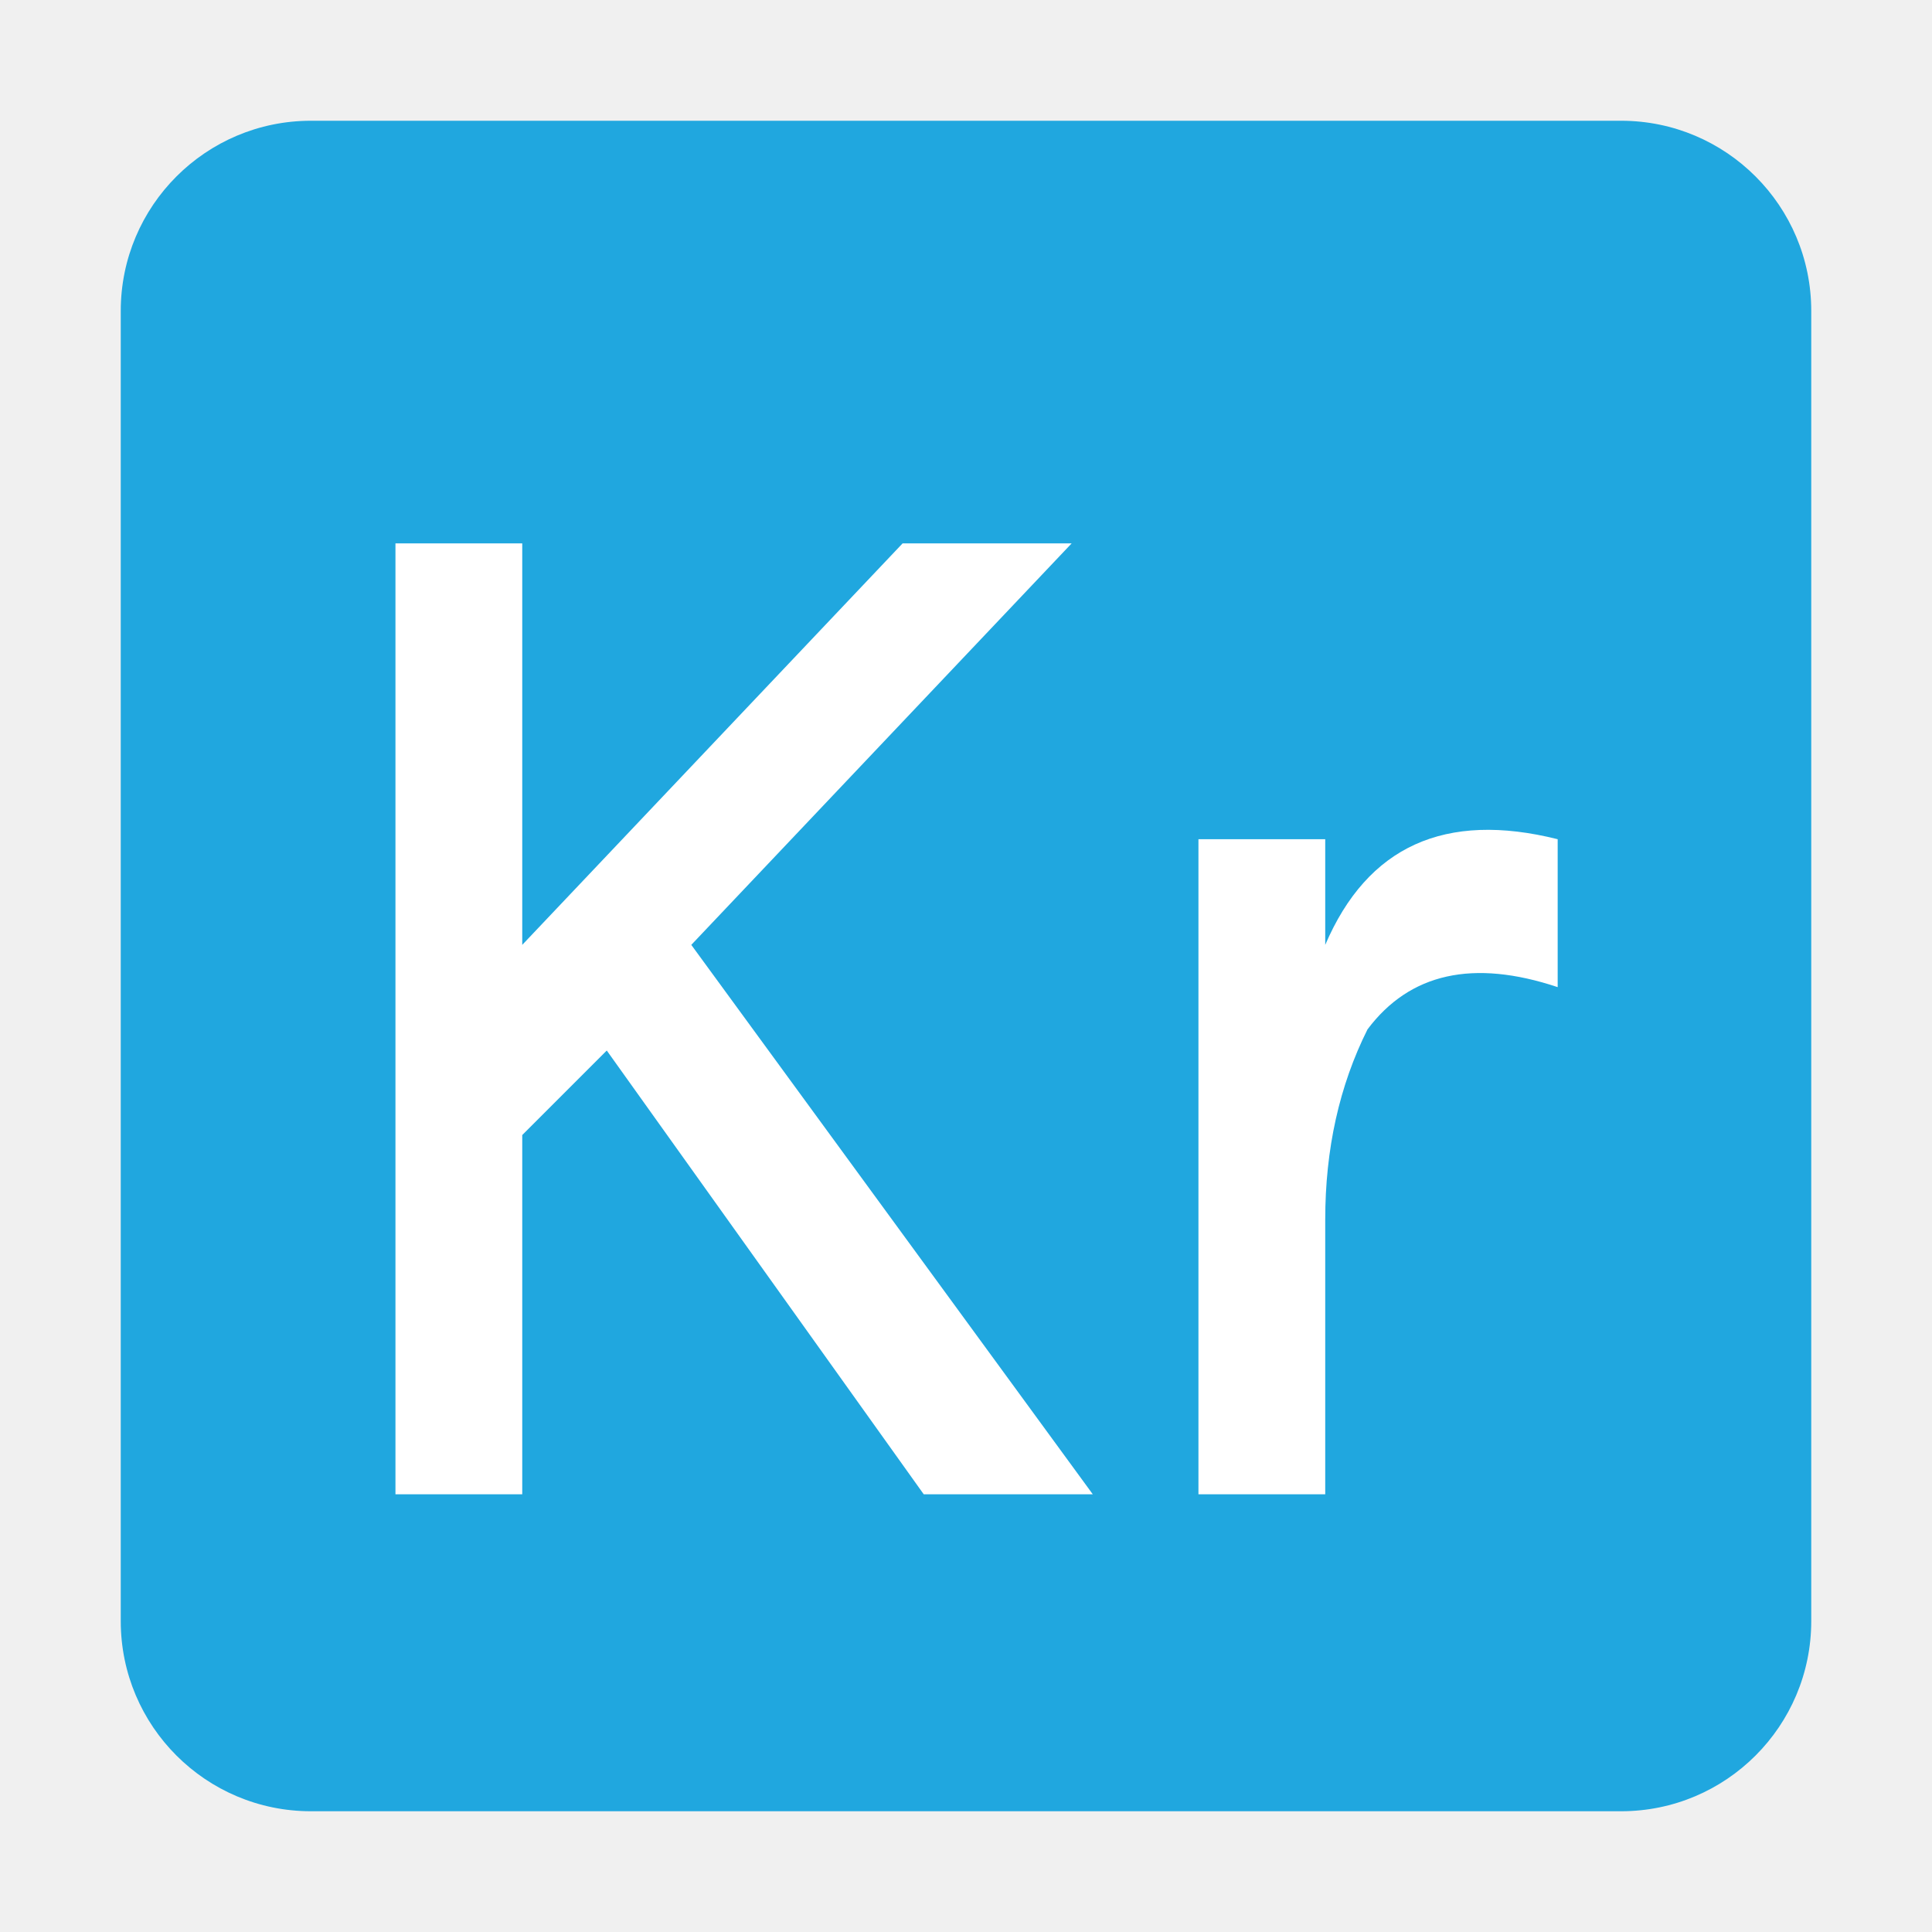
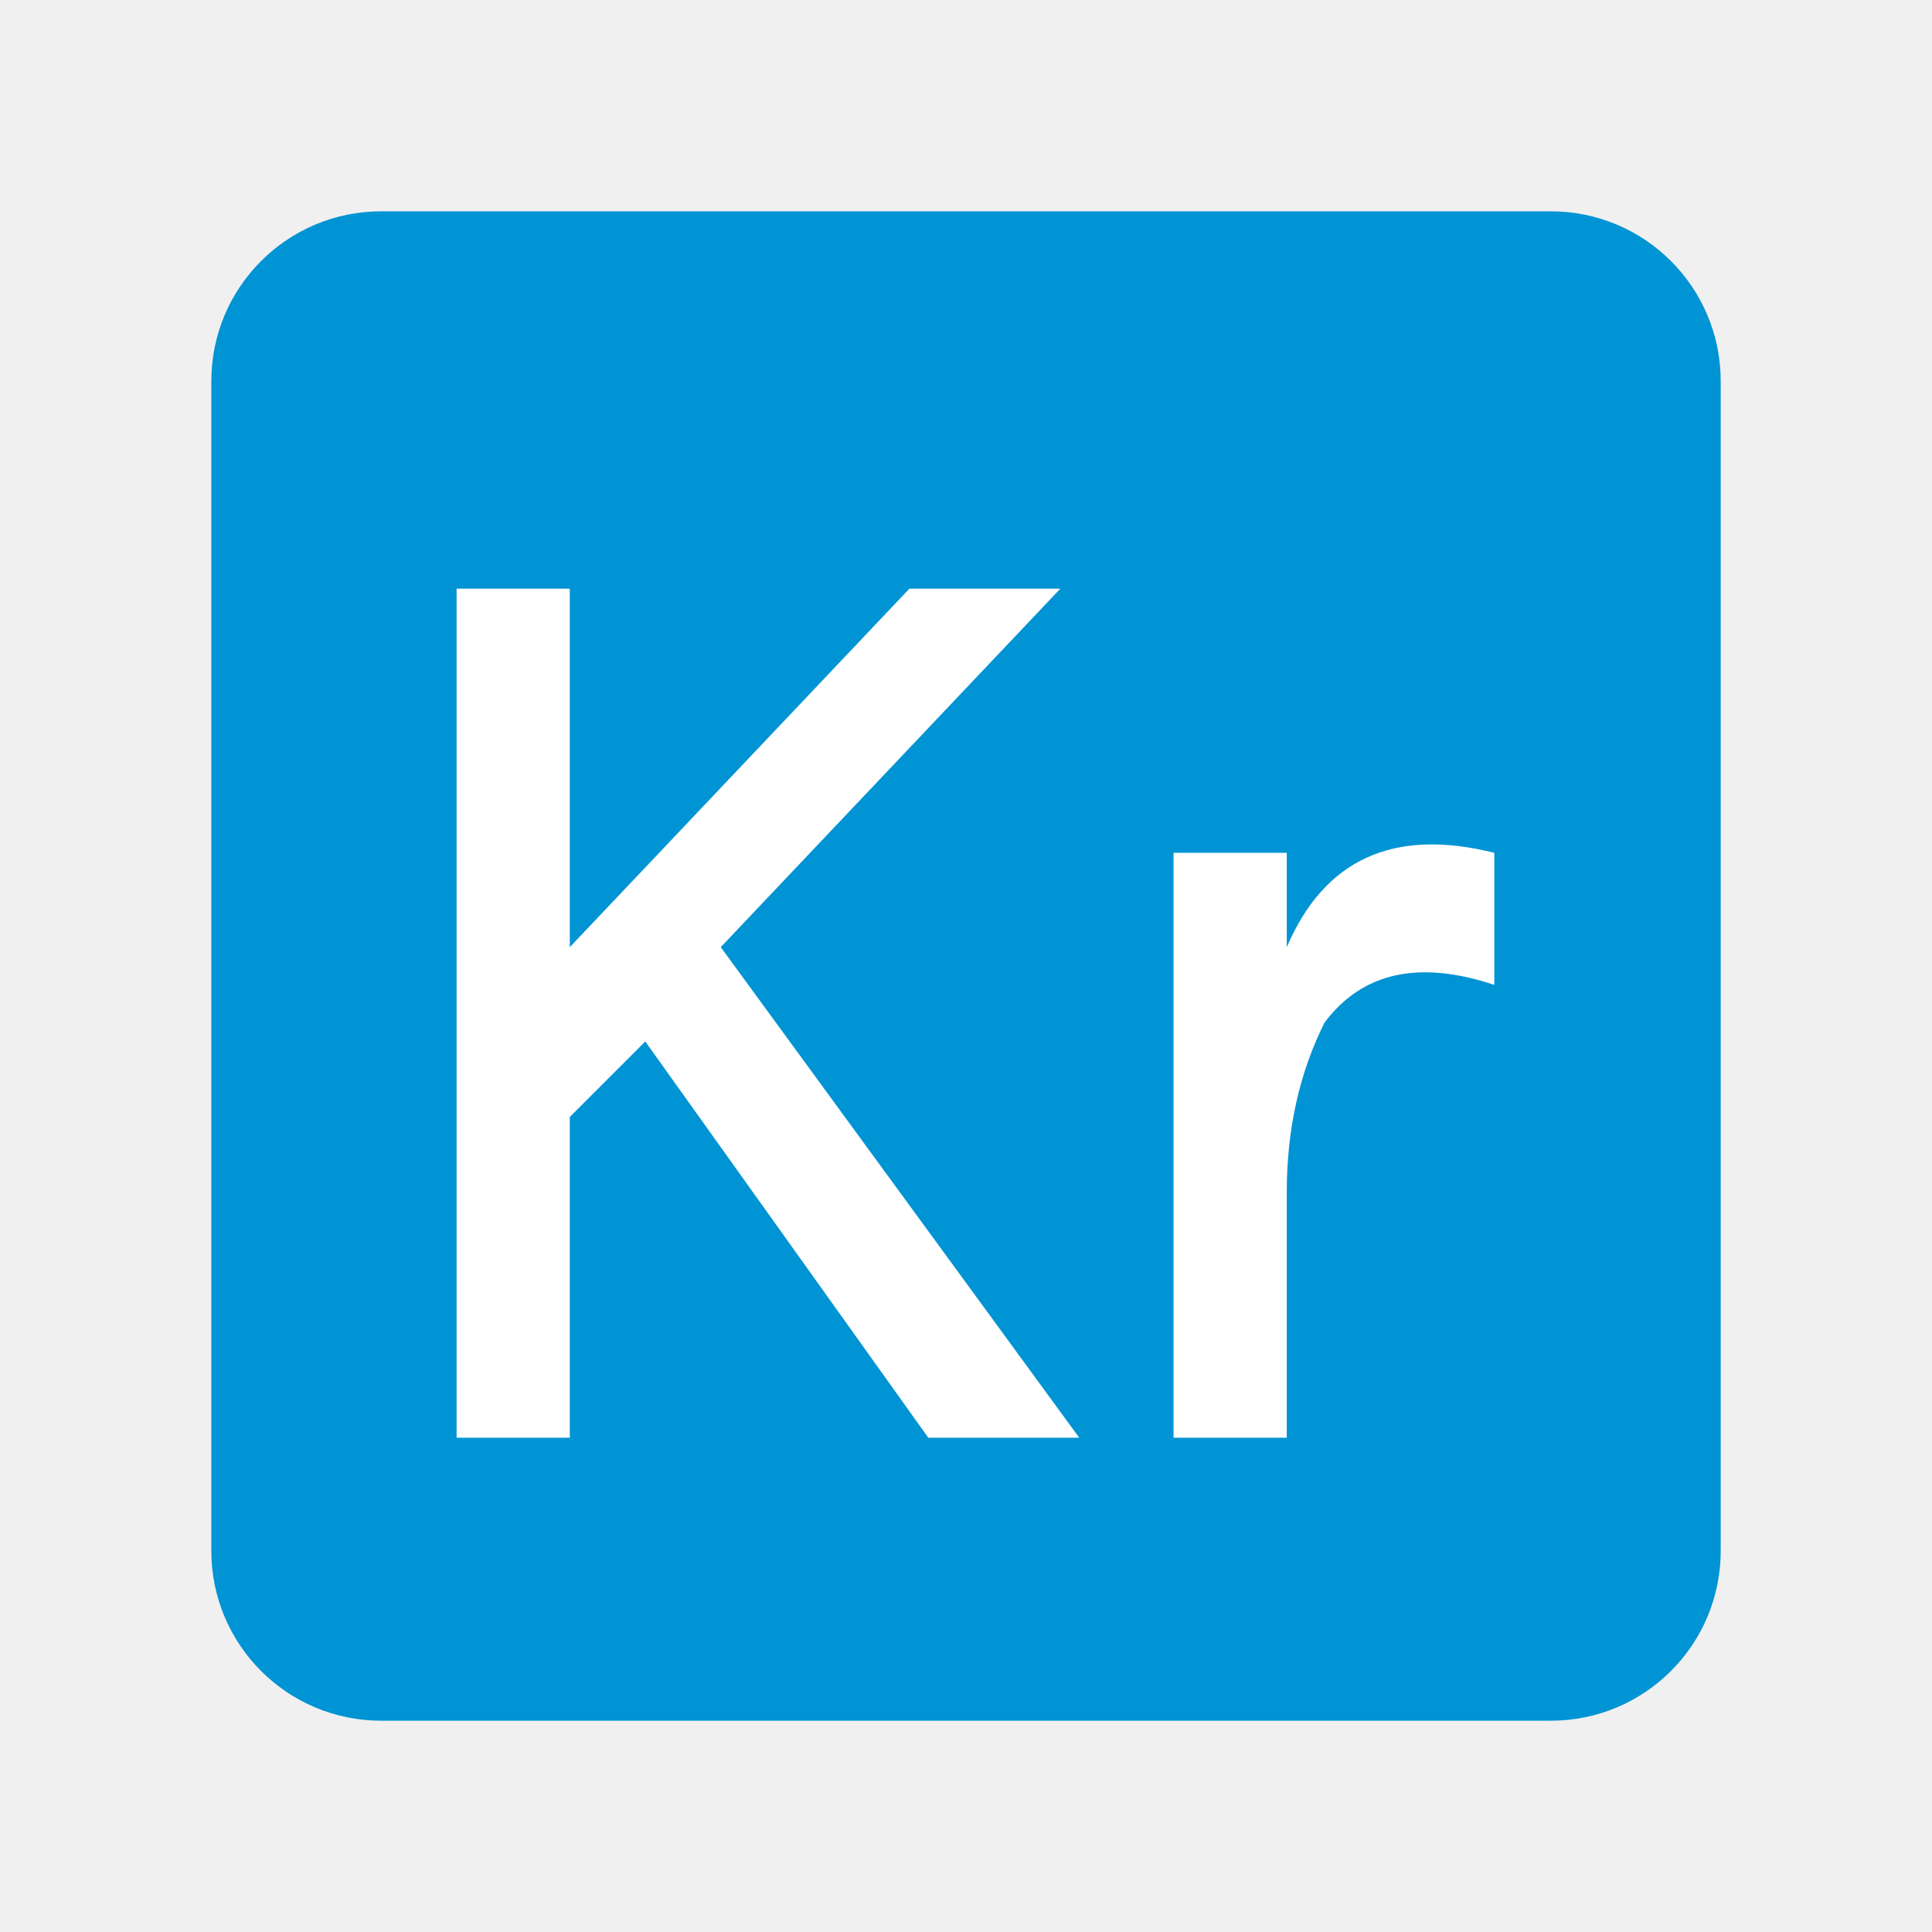
<svg xmlns="http://www.w3.org/2000/svg" viewBox="0 0 64 64">
-   <g transform="matrix(0.7 0 0 0.7 4 4)">
-     <rect x="0" y="0" width="80" height="80" rx="9" fill="#20A7DF" />
-     <path fill="#FFFFFF" d="M13 20H19V39L37 20H45L27 39L46 65H38L23 44L19 48V65H13Z" />
-     <path fill="#FFFFFF" d="M51 34H57V39Q60 32 68 34V41Q62 39 59 43Q57 47 57 52V65H51Z" />
+   <g transform="translate(3.429 3.429) scale(0.89286)">
+     <g transform="matrix(0.7 0 0 0.7 4 4)">
+       <rect x="0" y="0" width="80" height="80" rx="9" fill="#0094D4" />
+       <path fill="#FFFFFF" d="M13 20H19V39L37 20H45L27 39L46 65H38L23 44L19 48V65H13Z" />
+       <path fill="#FFFFFF" d="M51 34H57V39Q60 32 68 34V41Q62 39 59 43Q57 47 57 52V65H51Z" />
+     </g>
  </g>
</svg>
